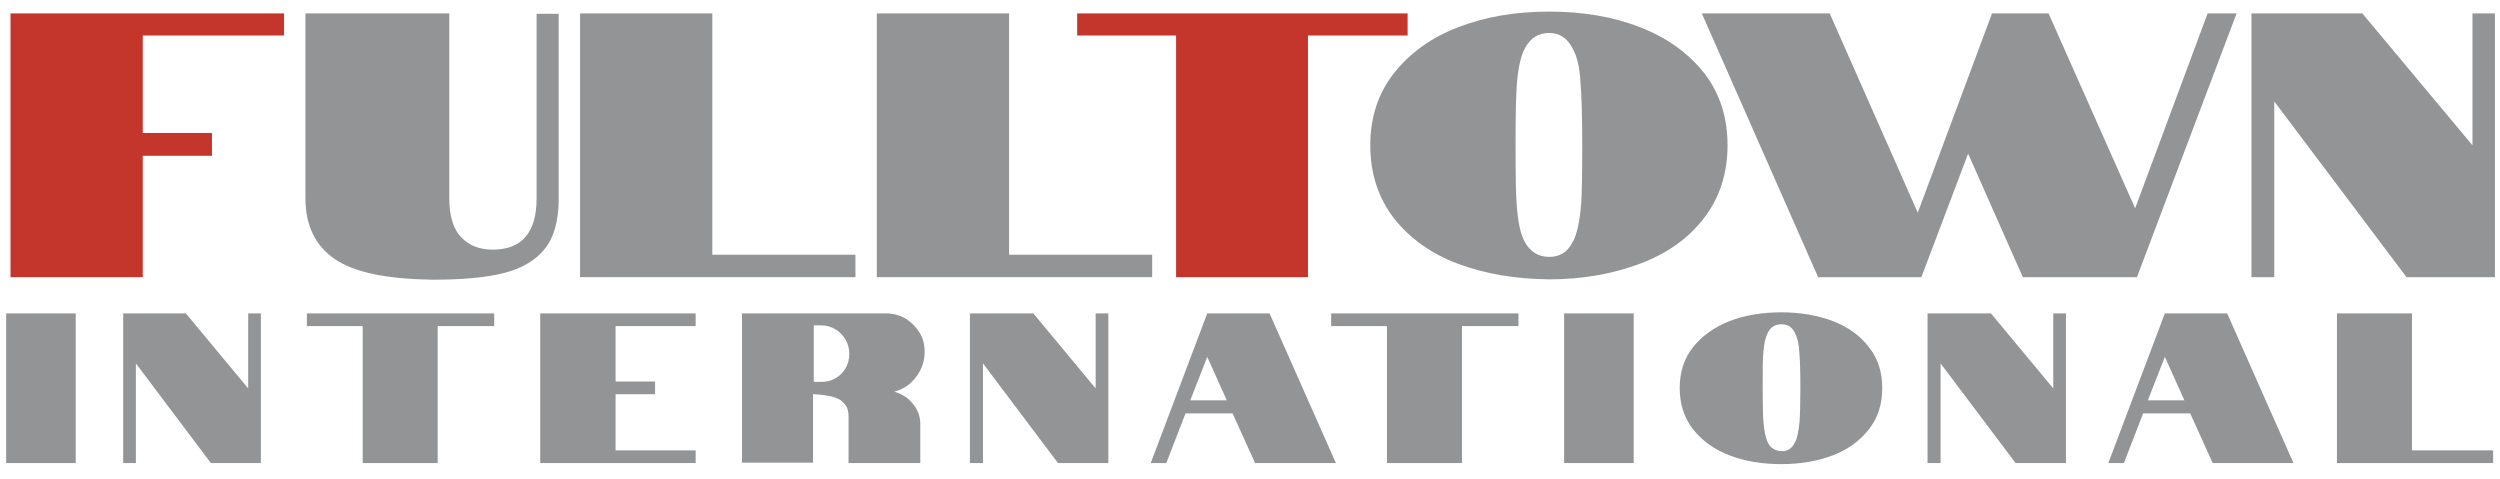
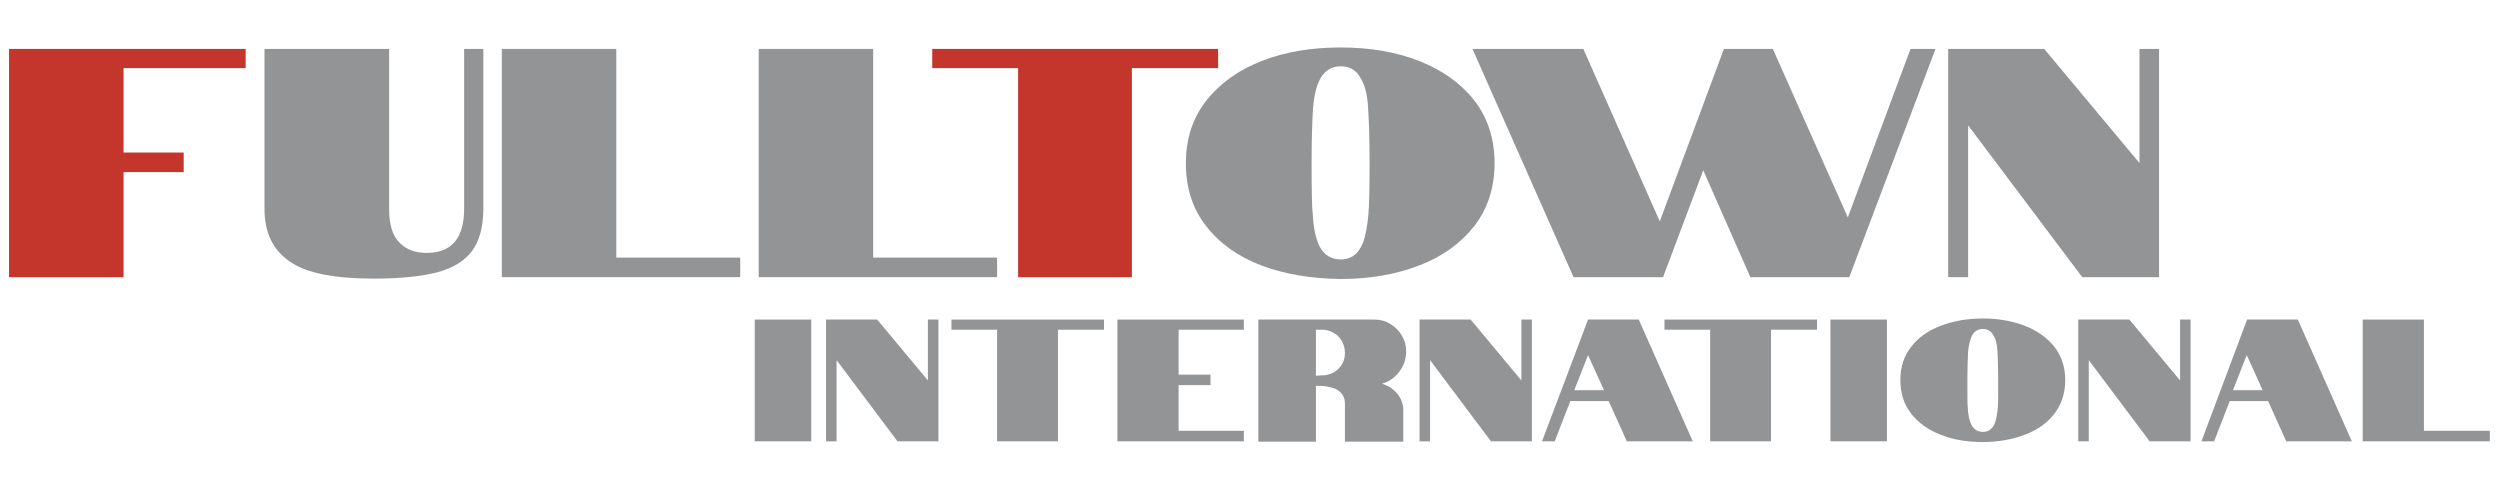
<svg xmlns="http://www.w3.org/2000/svg" version="1.1" id="圖層_1" x="0px" y="0px" viewBox="0 0 690 132" style="enable-background:new 0 0 690 132;" xml:space="preserve">
  <style type="text/css">
	.st0{fill:#C4352C;}
	.st1{fill:#939496;}
</style>
  <g>
-     <path class="st0" d="M2.9,3.7h75.5v6.1h-39v26.9h19.1V43H39.4v33.5H2.9V3.7z" />
-     <path class="st1" d="M92.4,71.5c-5.4-3.7-8.1-9.3-8.1-16.8v-51h39.7v51c0,4.9,1.1,8.5,3.3,10.8c2.2,2.3,5.1,3.4,8.7,3.4   c8,0,12.1-4.7,12.1-14.1v-51h6.1v51c0,5.9-1.2,10.5-3.7,13.7c-2.5,3.2-6.2,5.5-11.2,6.8c-5,1.3-11.6,1.9-20,1.9   C106.7,77,97.8,75.2,92.4,71.5z" />
-     <path class="st1" d="M160.1,3.7h36.5v66.6h39.5v6.2h-76V3.7z" />
-     <path class="st1" d="M242,3.7h36.5v66.6H318v6.2h-76V3.7z" />
-     <path class="st0" d="M324.7,9.8h-27.4V3.7h91.2v6.1h-27.5v66.7h-36.4V9.8z" />
-     <path class="st1" d="M402.4,72.8c-7.5-2.8-13.4-7.1-17.7-12.6c-4.3-5.6-6.5-12.3-6.5-20.1c0-7.8,2.2-14.4,6.6-20   c4.4-5.5,10.3-9.8,17.7-12.6c7.5-2.9,15.8-4.3,25.1-4.3c9.2,0,17.6,1.4,25,4.3c7.5,2.9,13.3,7.1,17.7,12.6c4.3,5.5,6.5,12.2,6.5,20   c0,7.8-2.2,14.5-6.5,20.1c-4.3,5.6-10.2,9.8-17.7,12.6c-7.5,2.8-15.8,4.3-25,4.3C418.2,77,409.9,75.6,402.4,72.8z M434,66.9   c1.2-2,2-5.6,2.4-10.7c0.2-2.7,0.3-8.1,0.3-16.2c0-8.2-0.2-14-0.5-17.4c-0.2-4.2-1-7.3-2.3-9.5c-1.4-2.6-3.5-4-6.3-4   c-2.9,0-5.1,1.3-6.6,4c-1.2,2.1-1.9,5.2-2.3,9.5c-0.3,3.6-0.4,9.4-0.4,17.4c0,9,0.1,14.4,0.3,16.2c0.3,4.8,1,8.4,2.3,10.7   c1.5,2.6,3.7,4,6.7,4C430.5,70.9,432.6,69.6,434,66.9z" />
-     <path class="st1" d="M469.7,3.7H505l24.3,55l20.5-55h15.6l23.9,53.8l20-53.8h8l-27.5,72.8h-31.5l-15.1-34.1l-12.9,34.1h-28.5   L469.7,3.7z" />
-     <path class="st1" d="M621.4,3.7H652l30.4,36.4V3.7h6.2v72.8h-24.4L627.7,28v48.5h-6.3V3.7z" />
+     <path class="st0" d="M2.5,13.5h65.3v5.3H34.1v23.3h16.6v5.4H34.1v29H2.5V13.5z" />
+     <path class="st1" d="M80,72.2c-4.7-3.2-7-8-7-14.6V13.5h34.4v44.1c0,4.3,0.9,7.4,2.8,9.3c1.9,2,4.4,2.9,7.5,2.9   c7,0,10.4-4.1,10.4-12.2V13.5h5.3v44.1c0,5.1-1.1,9-3.2,11.8c-2.2,2.8-5.4,4.7-9.7,5.8c-4.3,1.1-10.1,1.7-17.3,1.7   C92.4,76.9,84.6,75.4,80,72.2z" />
+     <path class="st1" d="M138.5,13.5h31.6v57.6h34.2v5.4h-65.8V13.5z" />
+     <path class="st1" d="M209.4,13.5H241v57.6h34.2v5.4h-65.8V13.5z" />
+     <path class="st0" d="M281,18.8h-23.7v-5.3h78.9v5.3h-23.8v57.7H281V18.8z" />
+     <path class="st1" d="M348.2,73.3c-6.5-2.5-11.6-6.1-15.3-10.9c-3.8-4.8-5.6-10.6-5.6-17.4c0-6.7,1.9-12.5,5.7-17.3   c3.8-4.8,8.9-8.4,15.3-10.9c6.4-2.5,13.7-3.7,21.7-3.7c8,0,15.2,1.2,21.6,3.7c6.4,2.5,11.5,6.1,15.3,10.9   c3.7,4.8,5.6,10.6,5.6,17.3c0,6.8-1.9,12.6-5.6,17.4c-3.8,4.8-8.9,8.5-15.3,10.9c-6.5,2.5-13.7,3.7-21.6,3.7   C361.9,76.9,354.7,75.7,348.2,73.3z M375.6,68.2c1-1.7,1.7-4.8,2.1-9.3c0.2-2.3,0.3-7,0.3-14c0-7.1-0.2-12.1-0.4-15   c-0.2-3.6-0.8-6.3-2-8.2c-1.2-2.3-3-3.4-5.5-3.4c-2.5,0-4.4,1.1-5.7,3.4c-1,1.8-1.7,4.5-2,8.2c-0.2,3.1-0.4,8.1-0.4,15   c0,7.8,0.1,12.5,0.3,14c0.2,4.1,0.9,7.2,2,9.3c1.3,2.3,3.2,3.4,5.8,3.4C372.5,71.6,374.4,70.5,375.6,68.2z" />
+     <path class="st1" d="M406.4,13.5H437l21.1,47.6l17.7-47.6h13.5L510,60l17.3-46.5h6.9l-23.8,63h-27.3l-13-29.5L459,76.5h-24.7   L406.4,13.5z" />
+     <path class="st1" d="M537.7,13.5h26.5L590.5,45V13.5h5.4v63h-21.2l-31.5-41.9v41.9h-5.5V13.5z" />
  </g>
  <g>
-     <path class="st1" d="M1.7,86.5h19.2v41.3H1.7V86.5z" />
-     <path class="st1" d="M34,86.5h17.3l17.2,20.7V86.5h3.5v41.3H58.2l-20.7-27.5v27.5H34V86.5z" />
-     <path class="st1" d="M100.2,90H84.7v-3.5h51.7V90h-15.6v37.8h-20.7V90z" />
-     <path class="st1" d="M149.1,86.5H192V90h-22.1v15.3h10.9v3.5h-10.9v15.5H192v3.5h-42.9V86.5z" />
-     <path class="st1" d="M205.1,86.5h39.5c1.9,0,3.7,0.5,5.3,1.4c1.6,1,2.9,2.3,3.9,3.9c1,1.6,1.4,3.4,1.4,5.3c0,2.6-0.8,4.9-2.4,7   c-1.6,2.1-3.6,3.4-6,4c2.1,0.6,3.9,1.7,5.2,3.4c1.4,1.7,2,3.5,2,5.6v10.7h-19.8V115c0-1.3-0.2-2.2-0.7-3c-0.6-0.8-1.2-1.4-1.9-1.8   c-0.8-0.4-1.7-0.7-2.7-0.9c-1-0.2-2-0.3-2.9-0.4l-1.6-0.1v18.9h-19.6V86.5z M226.7,105.4c1.4,0,2.7-0.3,3.9-1   c1.2-0.7,2.1-1.6,2.8-2.8c0.7-1.2,1-2.5,1-3.9c0-1.4-0.3-2.7-1-3.9c-0.7-1.2-1.6-2.2-2.8-2.9c-1.2-0.7-2.5-1.1-3.9-1.1h-2.1v15.6   L226.7,105.4z" />
-     <path class="st1" d="M267.9,86.5h17.3l17.2,20.7V86.5h3.5v41.3h-13.9l-20.7-27.5v27.5h-3.6V86.5z" />
-     <path class="st1" d="M333.2,86.5h17.2l18.3,41.3h-22.3l-6.2-13.7h-13l-5.3,13.7h-4.3L333.2,86.5z M338.6,110.5l-5.4-12l-4.7,12   H338.6z" />
-     <path class="st1" d="M382.9,90h-15.5v-3.5h51.7V90h-15.6v37.8h-20.7V90z" />
-     <path class="st1" d="M431.7,86.5h19.2v41.3h-19.2V86.5z" />
-     <path class="st1" d="M477.4,125.7c-4.2-1.6-7.6-4-10.1-7.2c-2.5-3.2-3.7-7-3.7-11.4c0-4.4,1.2-8.2,3.7-11.3   c2.5-3.1,5.8-5.5,10.1-7.2c4.2-1.6,9-2.4,14.2-2.4c5.2,0,10,0.8,14.2,2.4c4.2,1.6,7.6,4,10,7.2c2.5,3.1,3.7,6.9,3.7,11.3   c0,4.4-1.2,8.3-3.7,11.4c-2.5,3.2-5.8,5.6-10,7.2c-4.2,1.6-9,2.4-14.2,2.4C486.4,128.1,481.6,127.3,477.4,125.7z M495.3,122.3   c0.7-1.1,1.1-3.2,1.4-6.1c0.1-1.5,0.2-4.6,0.2-9.2c0-4.6-0.1-7.9-0.3-9.9c-0.1-2.4-0.6-4.1-1.3-5.4c-0.8-1.5-2-2.2-3.6-2.2   c-1.7,0-2.9,0.7-3.7,2.2c-0.7,1.2-1.1,3-1.3,5.4c-0.2,2-0.2,5.3-0.2,9.9c0,5.1,0.1,8.2,0.2,9.2c0.2,2.7,0.6,4.7,1.3,6.1   c0.8,1.5,2.1,2.2,3.8,2.2C493.3,124.6,494.5,123.8,495.3,122.3z" />
-     <path class="st1" d="M532.2,86.5h17.3l17.2,20.7V86.5h3.5v41.3h-13.9l-20.7-27.5v27.5h-3.6V86.5z" />
-     <path class="st1" d="M597.5,86.5h17.2l18.3,41.3h-22.3l-6.2-13.7h-13l-5.3,13.7h-4.3L597.5,86.5z M602.9,110.5l-5.4-12l-4.7,12   H602.9z" />
-     <path class="st1" d="M645,86.5h20.7v37.8h22.4v3.5H645V86.5z" />
+     <path class="st1" d="M208.3,88.2h15.6v33.6h-15.6V88.2z" />
+     <path class="st1" d="M228,88.2h14.1l14,16.8V88.2h2.9v33.6h-11.3l-16.8-22.4v22.4H228V88.2z" />
+     <path class="st1" d="M275.2,91h-12.6v-2.8h42.1V91H292v30.8h-16.8V91z" />
+     <path class="st1" d="M308.4,88.2h34.9V91h-18v12.4h8.8v2.9h-8.8v12.6h18v2.9h-34.9V88.2z" />
+     <path class="st1" d="M347.3,88.2h32.1c1.6,0,3,0.4,4.3,1.2c1.3,0.8,2.4,1.8,3.2,3.2c0.8,1.3,1.2,2.8,1.2,4.3c0,2.1-0.6,4-1.9,5.7   c-1.3,1.7-2.9,2.8-4.8,3.3c1.7,0.5,3.1,1.4,4.2,2.7c1.1,1.3,1.7,2.9,1.7,4.6v8.7h-16.1v-10.4c0-1-0.2-1.8-0.6-2.4   c-0.4-0.7-1-1.2-1.5-1.5c-0.6-0.4-1.4-0.6-2.2-0.8c-0.8-0.2-1.6-0.3-2.4-0.3l-1.3,0v15.4h-15.9V88.2z M364.9,103.6   c1.2,0,2.2-0.3,3.2-0.8c1-0.6,1.7-1.3,2.3-2.3c0.6-1,0.8-2,0.8-3.1c0-1.2-0.3-2.2-0.8-3.2c-0.6-1-1.3-1.8-2.3-2.3   c-1-0.6-2-0.9-3.2-0.9h-1.7v12.7L364.9,103.6z" />
+     <path class="st1" d="M391.8,88.2h14.1l14,16.8V88.2h2.9v33.6h-11.3l-16.8-22.4v22.4h-2.9V88.2z" />
+     <path class="st1" d="M438.3,88.2h14l14.9,33.6H449l-5-11.1h-10.6l-4.3,11.1h-3.5L438.3,88.2z M442.7,107.7l-4.4-9.7l-3.8,9.7H442.7   z" />
+     <path class="st1" d="M472,91h-12.6v-2.8h42.1V91h-12.7v30.8H472V91z" />
+     <path class="st1" d="M505.2,88.2h15.6v33.6h-15.6V88.2z" />
+     <path class="st1" d="M535.7,120c-3.5-1.3-6.2-3.3-8.2-5.8s-3-5.7-3-9.3c0-3.6,1-6.7,3-9.2c2-2.6,4.7-4.5,8.2-5.8   c3.4-1.3,7.3-2,11.6-2c4.3,0,8.1,0.7,11.5,2s6.2,3.3,8.2,5.8c2,2.6,3,5.6,3,9.2c0,3.6-1,6.7-3,9.3s-4.7,4.5-8.2,5.8   c-3.4,1.3-7.3,2-11.5,2C543,122,539.1,121.4,535.7,120z M550.3,117.4c0.5-0.9,0.9-2.6,1.1-4.9c0.1-1.2,0.1-3.7,0.1-7.5   c0-3.8-0.1-6.4-0.2-8c-0.1-1.9-0.4-3.4-1.1-4.4c-0.6-1.2-1.6-1.8-2.9-1.8c-1.3,0-2.4,0.6-3,1.8c-0.5,1-0.9,2.4-1.1,4.4   c-0.1,1.7-0.2,4.3-0.2,8c0,4.2,0,6.7,0.1,7.5c0.1,2.2,0.5,3.9,1.1,4.9c0.7,1.2,1.7,1.8,3.1,1.8   C548.6,119.2,549.6,118.6,550.3,117.4z" />
+     <path class="st1" d="M573.6,88.2h14.1l14,16.8V88.2h2.9v33.6h-11.3l-16.8-22.4v22.4h-2.9V88.2z" />
+     <path class="st1" d="M620.2,88.2h14l14.9,33.6h-18.1l-5-11.1h-10.6l-4.3,11.1h-3.5L620.2,88.2z M624.5,107.7l-4.4-9.7l-3.8,9.7   H624.5z" />
+     <path class="st1" d="M652.2,88.2h16.8v30.7h18.2v2.9h-35.1V88.2z" />
  </g>
  <g>
</g>
  <g>
</g>
  <g>
</g>
  <g>
</g>
  <g>
</g>
  <g>
</g>
</svg>
